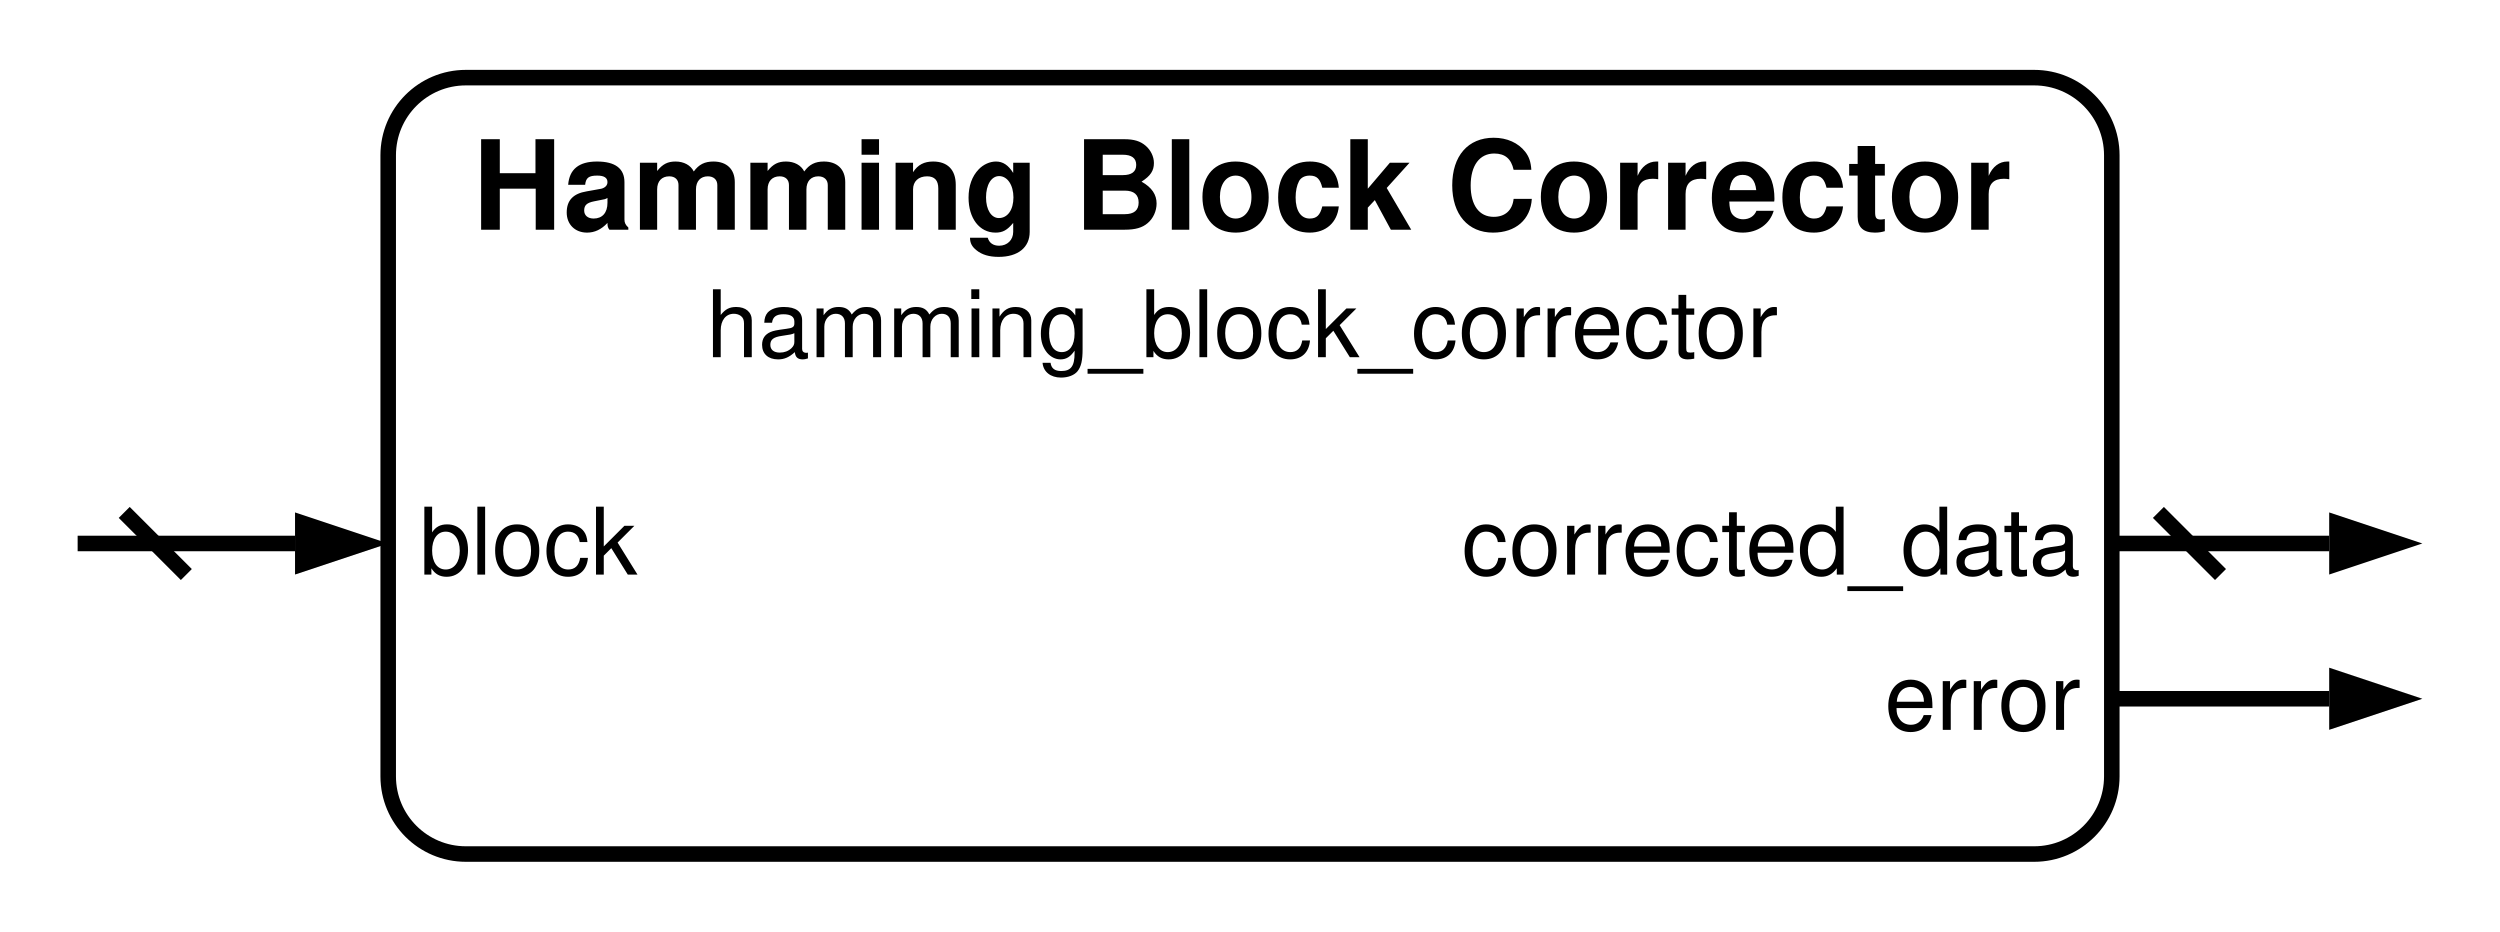
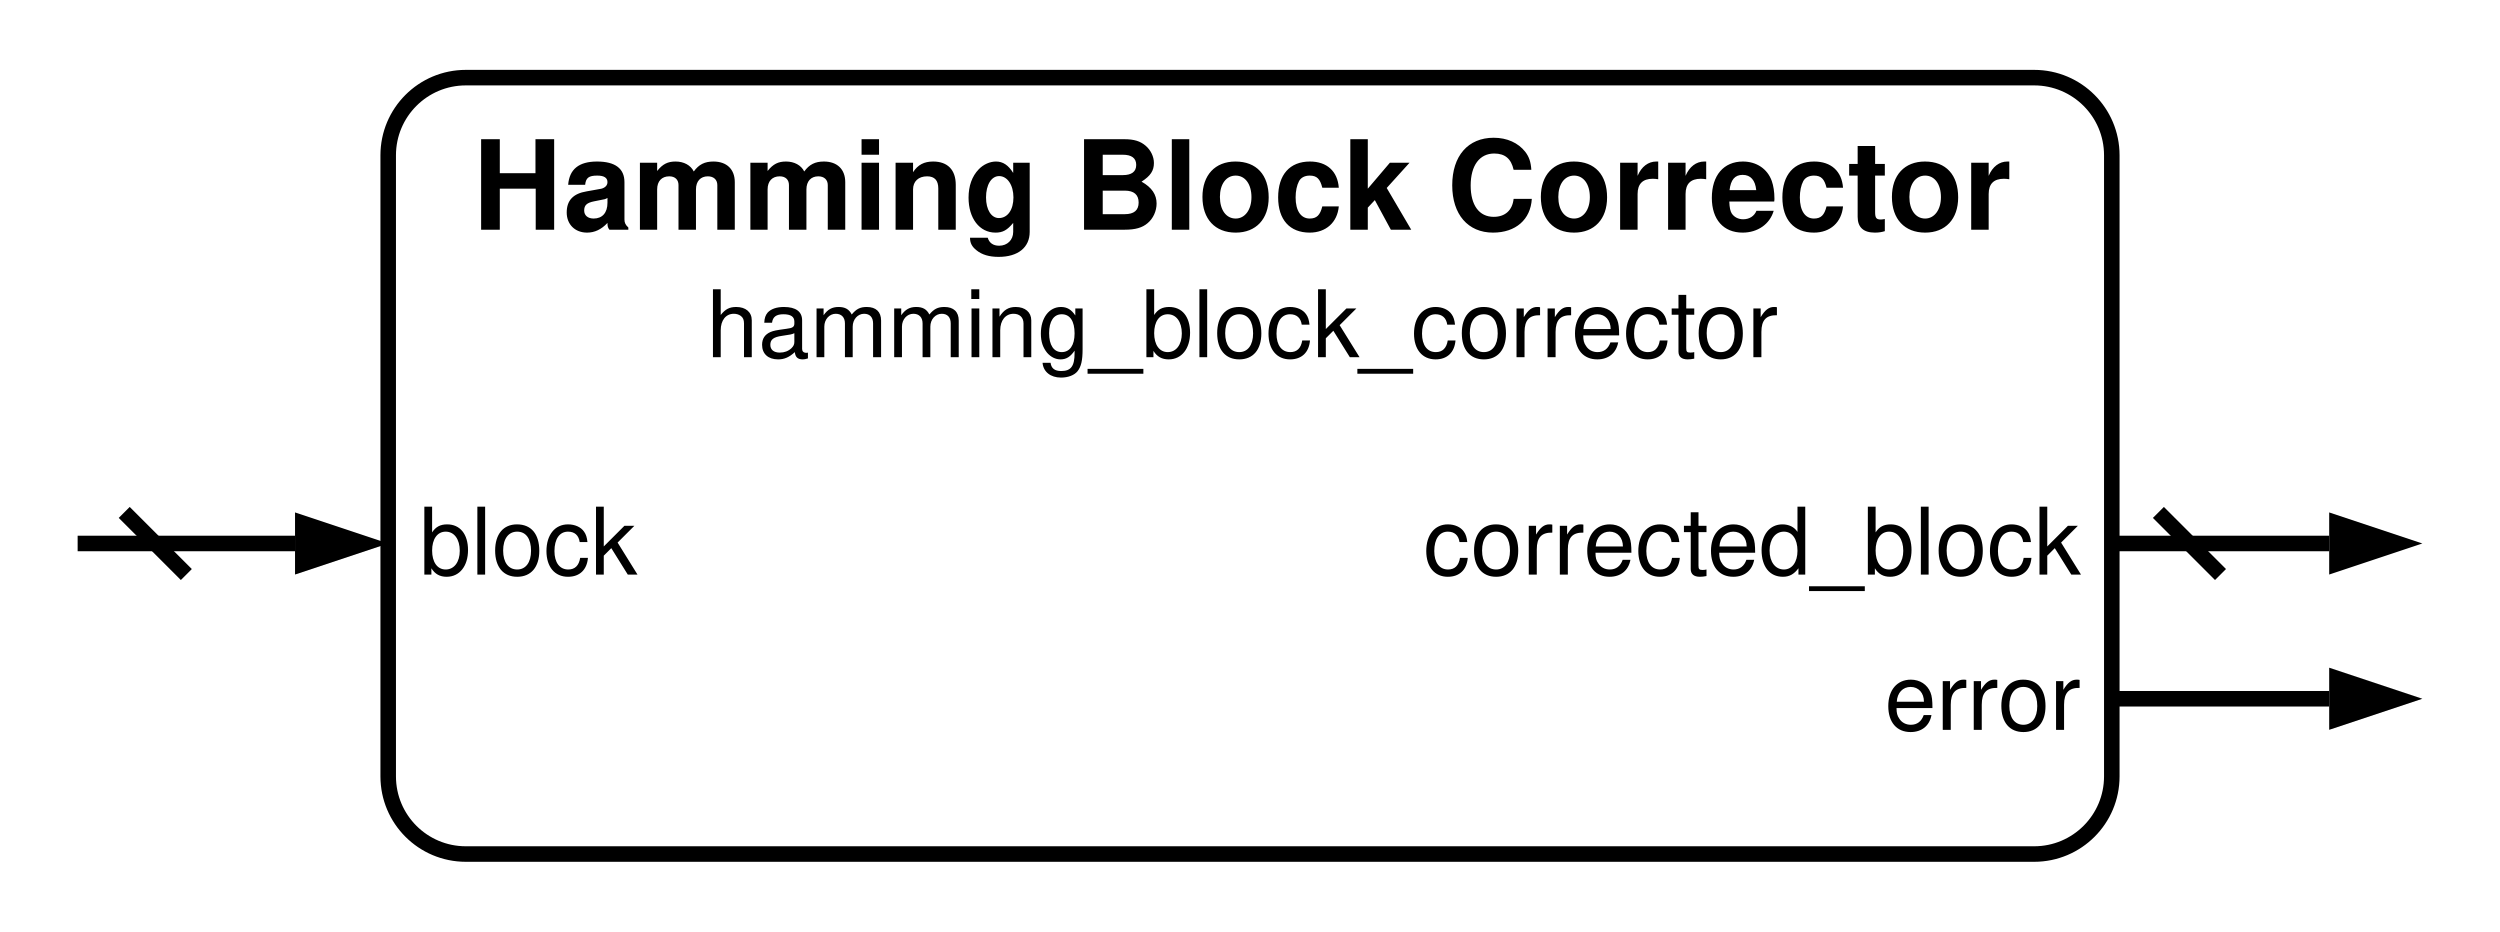
<svg xmlns="http://www.w3.org/2000/svg" width="322" height="120" viewBox="0 0 161 60">
  <rect x="25" y="5" width="111" height="50" fill="none" stroke="black" stroke-width="1" rx="5" />
  <text x="80" y="12" text-anchor="middle" dominant-baseline="middle" font-family="Helvetica" font-size="8" font-weight="bold" fill="black">Hamming Block Corrector</text>
  <text x="80" y="21" text-anchor="middle" dominant-baseline="middle" font-family="Helvetica" font-size="6" font-weight="regular" fill="black">hamming_block_corrector</text>
  <text x="27" y="35" text-anchor="start" dominant-baseline="middle" font-family="Helvetica" font-size="6" font-weight="regular" fill="black">block</text>
  <line x1="19" y1="35" x2="5" y2="35" stroke="black" stroke-width="1" />
  <path d="M 25 35 l -6 +2.0 v -4 z" fill="black" />
  <line x1="8" y1="33" x2="12" y2="37" stroke="black" stroke-width="1" />
-   <text x="134" y="35" text-anchor="end" dominant-baseline="middle" font-family="Helvetica" font-size="6" font-weight="regular" fill="black">corrected_data</text>
+   <text x="134" y="35" text-anchor="end" dominant-baseline="middle" font-family="Helvetica" font-size="6" font-weight="regular" fill="black">corrected_block</text>
  <line x1="136" y1="35" x2="150" y2="35" stroke="black" stroke-width="1" />
  <path d="M 156 35 l -6 +2.0 v -4 z" fill="black" />
  <line x1="139" y1="33" x2="143" y2="37" stroke="black" stroke-width="1" />
  <text x="134" y="45" text-anchor="end" dominant-baseline="middle" font-family="Helvetica" font-size="6" font-weight="regular" fill="black">error</text>
  <line x1="136" y1="45" x2="150" y2="45" stroke="black" stroke-width="1" />
  <path d="M 156 45 l -6 +2.0 v -4 z" fill="black" />
  <style>
      @media (prefers-color-scheme: dark) {
        :root {
          filter: invert(100%) hue-rotate(180deg);
        }
      }
    </style>
</svg>
